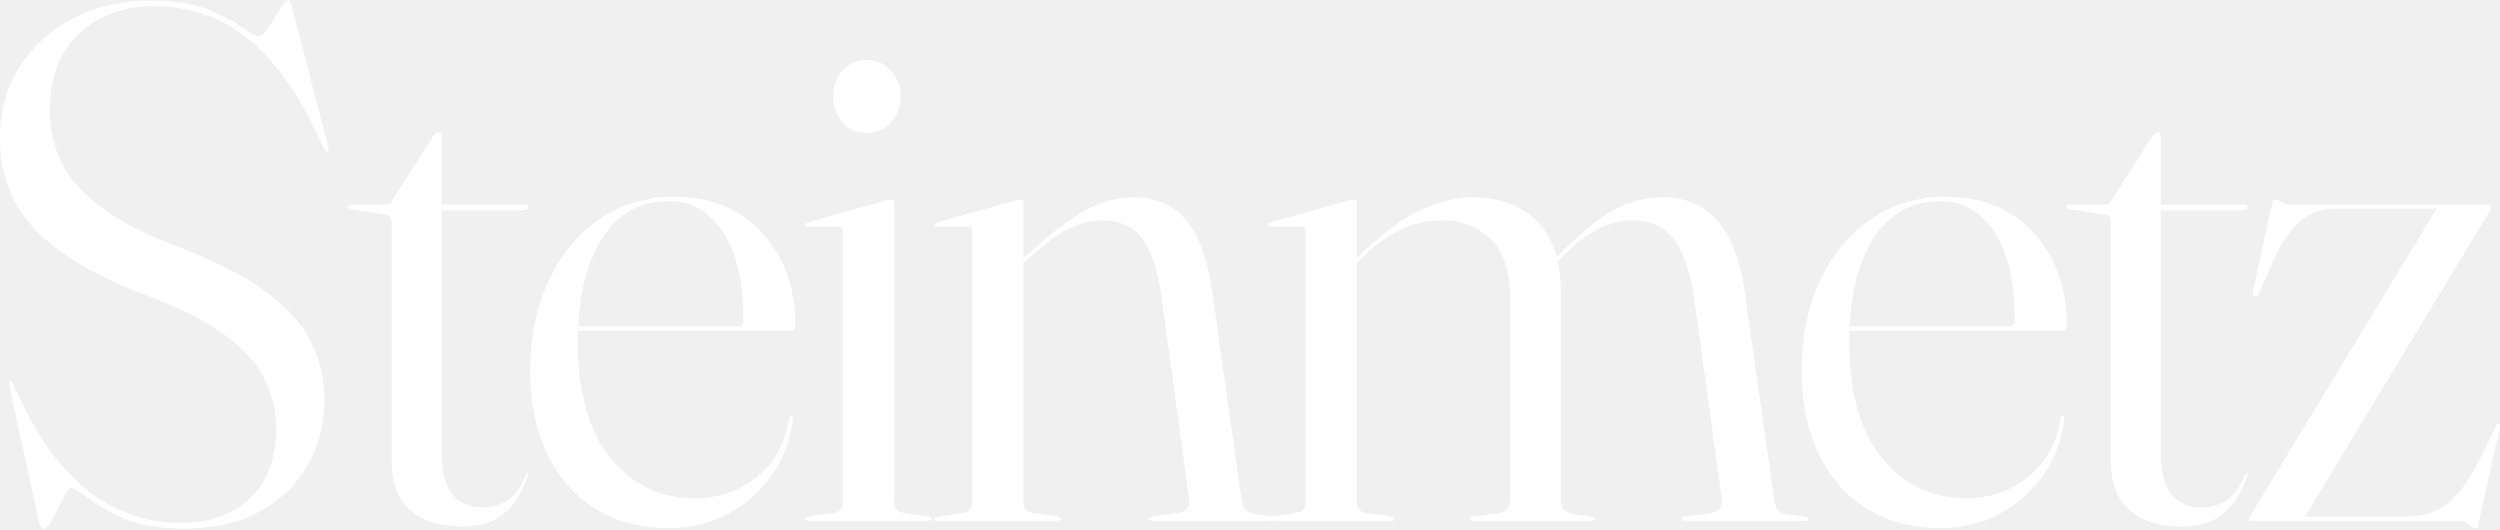
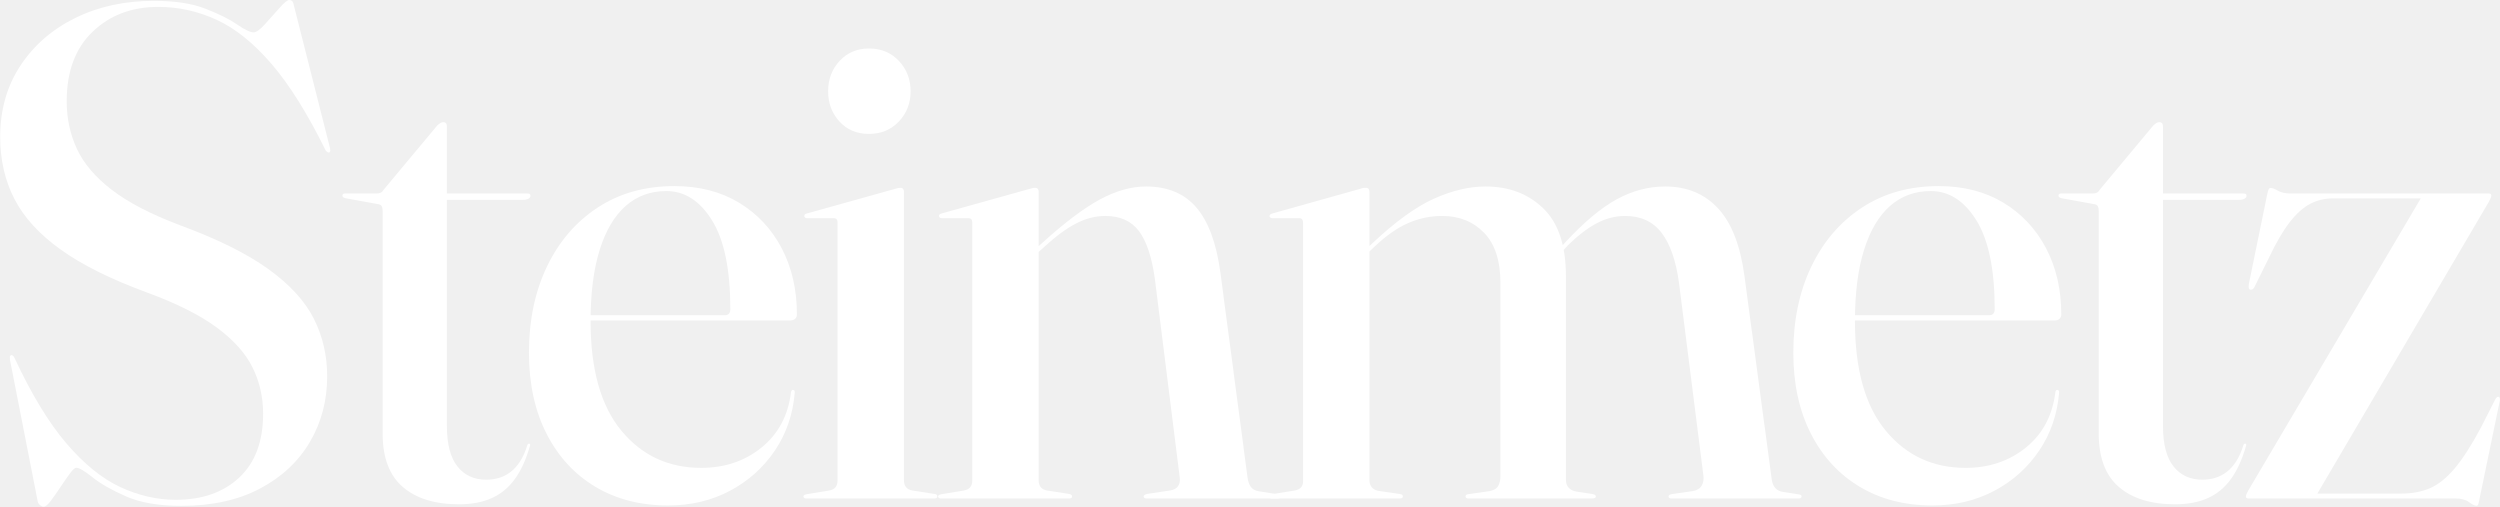
- <svg xmlns="http://www.w3.org/2000/svg" viewBox="0 0 6823 1443" width="341.2" height="72.2" role="img" aria-label="Steinmetz">
-   <g fill="#ffffff" transform="translate(-102.16,1420.80) scale(1,-1)">
-     <path transform="translate(0.00,0)" d="M604.8 -21.44Q504.521 -21.44 441.021 6.22Q377.522 33.88 342.922 61.54Q308.322 89.2 295.602 89.2Q290.642 89.2 281.101 72.34Q271.561 55.48 260.54 33.48Q249.52 11.48 239.699 -5.38Q229.878 -22.24 224.078 -22.24Q219.958 -22.24 216.218 -19.2Q212.478 -16.16 210.478 -11.2L127.198 368.165Q126.918 372.125 126.838 375.045Q126.758 377.965 128.318 378.965Q130.598 380.965 133.518 379.185Q136.438 377.405 137.999 373.845Q200.041 231.203 273.161 148.182Q346.281 65.161 427.461 29.541Q508.64 -6.08 594.719 -6.08Q713.478 -6.08 784.738 61.86Q855.997 129.799 855.997 252.078Q855.997 323.518 824.597 386.518Q793.198 449.517 717.078 506.277Q640.959 563.036 507.44 612.875Q357.719 669.595 268.959 733.536Q180.198 797.476 141.178 873.517Q102.158 949.557 102.158 1043.278Q102.158 1155.878 156.918 1240.639Q211.679 1325.399 305.04 1372.7Q398.401 1420 513.763 1420Q608.962 1420 669.201 1395.5Q729.441 1371.001 762.821 1346.501Q796.2 1322.001 809.601 1322.001Q818.521 1322.001 834.702 1346.701Q850.883 1371.401 866.064 1396.101Q881.245 1420.8 886.725 1420.8Q889.845 1420.8 892.605 1419.18Q895.365 1417.56 896.646 1411.44L998.566 1018.077Q999.126 1014.836 999.426 1012.056Q999.726 1009.276 997.446 1007.276Q995.886 1006.276 992.966 1007.696Q990.046 1009.116 987.766 1012.396Q922.643 1160.038 849.783 1245.699Q776.922 1331.36 694.922 1368Q612.923 1404.64 521.604 1404.64Q398.845 1404.64 318.546 1330.08Q238.248 1255.521 238.248 1119.203Q238.248 1045.043 269.087 980.183Q299.927 915.323 374.286 858.284Q448.646 801.245 579.204 750.965Q735.485 692.405 824.525 627.365Q913.566 562.325 950.586 489.125Q987.606 415.924 987.606 330.803Q987.606 232.402 942.466 152.542Q897.325 72.681 811.664 25.62Q726.002 -21.44 604.8 -21.44Z" />
-     <path transform="translate(1030.00,0)" d="M126.078 834.961 29.039 850.641Q24.919 851.921 23.139 853.341Q21.359 854.761 21.359 857.761Q21.359 860.041 23.139 861.461Q24.919 862.881 26.479 862.881H120.878Q130.358 862.881 135.298 865.681Q140.238 868.481 142.638 874.641L256.085 1051.842Q259.766 1055.682 262.646 1057.882Q265.526 1060.083 269.366 1060.083Q273.046 1060.083 275.167 1057.822Q277.287 1055.562 277.287 1051.042V183.444Q277.287 108.844 306.767 72.543Q336.247 36.243 388.087 36.243Q408.247 36.243 426.187 41.523Q444.127 46.803 459.567 57.923Q475.007 69.043 487.087 86.204Q499.167 103.364 507.606 127.125Q509.606 131.525 512.727 130.805Q515.847 130.085 513.847 124.245Q497.407 76.123 472.906 45.042Q448.406 13.961 414.305 -0.86Q380.204 -15.68 334.962 -15.68Q244.56 -15.68 192.759 28.561Q140.958 72.802 140.958 164.404V815.521Q140.958 823.801 137.878 828.881Q134.798 833.961 126.078 834.961ZM228.004 846.961 231.365 862.881H505.527Q510.527 862.881 512.307 861.381Q514.087 859.881 514.087 856.321Q514.087 852.201 508.967 849.581Q503.847 846.961 494.167 846.961Z" />
-     <path transform="translate(1504.00,0)" d="M768.886 533.438Q768.886 526.318 764.186 522.198Q759.486 518.078 750.966 518.078H136.486V530.559H611.758Q626.878 530.559 626.878 546.799Q626.878 706.041 570.578 789.221Q514.279 872.401 424.161 872.401Q344.604 872.401 289.205 825.902Q233.806 779.402 204.547 692.843Q175.287 606.284 175.287 486.164Q175.287 280.604 264.407 170.984Q353.527 61.365 494.407 61.365Q591.727 61.365 664.107 120.105Q736.487 178.844 752.326 280.484Q753.046 284.044 754.466 285.544Q755.886 287.044 756.886 287.044Q759.167 287.044 760.947 285.404Q762.727 283.764 762.007 278.484Q751.927 192.563 705.227 125.102Q658.526 57.641 585.445 18.821Q512.364 -20 422.643 -20Q308.962 -20 224.121 32.24Q139.28 84.48 92.24 181.361Q45.199 278.241 45.199 410.081Q45.199 545.682 94.479 652.822Q143.76 759.962 232.821 822.141Q321.881 884.321 440.802 884.321Q540.124 884.321 613.665 839.041Q687.206 793.76 728.046 714.6Q768.886 635.439 768.886 533.438Z" />
-     <path transform="translate(2252.00,0)" d="M290.647 867.122V48.161Q290.647 37.2 296.507 30.58Q302.367 23.96 314.647 21.68L382.886 11.96Q388.446 11.68 390.226 9.9Q392.006 8.12 392.006 5.12Q392.006 3.28 390.226 1.64Q388.446 0 384.886 0H51.839Q49.999 0 48.079 1.64Q46.159 3.28 46.159 5.12Q46.159 6.68 47.939 8.1Q49.719 9.52 53.839 10.52L126.398 21.68Q138.958 23.96 144.678 30.58Q150.398 37.2 150.398 46.721V791.839Q150.398 796.24 148.198 799.16Q145.998 802.08 139.878 802.08H54.08Q51.399 802.08 49.619 803.86Q47.839 805.64 47.839 807.48Q47.839 810.76 49.759 812.04Q51.679 813.32 54.959 814.32L267.646 873.962Q274.606 876.242 277.307 876.522Q280.007 876.802 282.407 876.802Q286.527 876.802 288.587 873.882Q290.647 870.962 290.647 867.122ZM215.083 1058.357Q174.48 1058.357 149.159 1087.198Q123.838 1116.039 123.838 1157.561Q123.838 1199.802 149.879 1228.644Q175.92 1257.485 215.083 1257.485Q255.965 1257.485 282.066 1228.284Q308.167 1199.083 308.167 1157.561Q308.167 1116.039 281.706 1087.198Q255.245 1058.357 215.083 1058.357Z" />
-     <path transform="translate(2612.00,0)" d="M283.447 867.122V48.161Q283.447 37.2 289.307 30.58Q295.167 23.96 307.447 21.68L375.686 11.96Q384.806 11.12 384.806 5.12Q384.806 0 377.686 0H44.64Q42.8 0 40.88 1.64Q38.959 3.28 38.959 5.12Q38.959 6.68 40.74 8.1Q42.52 9.52 46.64 10.52L119.198 21.68Q131.758 23.96 137.478 30.58Q143.198 37.2 143.198 46.721V791.839Q143.198 796.24 140.998 799.16Q138.798 802.08 132.678 802.08H46.88Q44.2 802.08 42.42 803.86Q40.64 805.64 40.64 807.48Q40.64 810.76 42.56 812.04Q44.48 813.32 47.76 814.32L260.447 873.962Q267.407 876.242 270.107 876.522Q272.807 876.802 275.207 876.802Q279.327 876.802 281.387 873.882Q283.447 870.962 283.447 867.122ZM272.167 692.679 265.366 699.76 298.167 729.72Q391.647 815.24 455.928 849.061Q520.208 882.881 582.329 882.881Q675.648 882.881 727.668 820.142Q779.688 757.402 798.168 628.563L878.407 58.24Q880.407 42.24 888.507 31.66Q896.607 21.08 913.927 18.8L970.646 10.52Q974.766 10.24 976.546 8.82Q978.326 7.4 978.326 5.12Q978.326 3.28 976.546 1.64Q974.766 0 971.206 0H632.76Q624.2 0 624.2 5.12Q624.2 9.68 634.76 11.96L705.878 21.68Q724.198 23.96 730.918 34.54Q737.638 45.12 735.638 58.24L659.599 615.042Q644.08 721.64 606.84 770.779Q569.601 819.917 498.323 819.917Q451.724 819.917 405.545 796.258Q359.365 772.598 304.407 722.08Z" />
-     <path transform="translate(3522.00,0)" d="M283.447 866.562V47.601Q283.447 37.48 289.727 30.44Q296.007 23.4 308.007 21.12L376.246 11.68Q384.806 11.12 384.806 5.12Q384.806 0 377.126 0H45.2Q42.8 0 40.88 1.78Q38.959 3.56 38.959 5.12Q38.959 6.68 41.16 8.24Q43.36 9.8 47.2 10.8L119.198 21.68Q131.758 23.96 137.478 30.3Q143.198 36.64 143.198 45.041V790.719Q143.198 795.399 141.138 798.74Q139.078 802.08 132.958 802.08H45.76Q43.92 802.08 42 803.86Q40.08 805.64 40.08 807.2Q40.08 810.2 42 811.76Q43.92 813.32 47.76 814.32L260.727 874.242Q266.847 876.522 269.827 876.662Q272.807 876.802 275.207 876.802Q279.607 876.802 281.527 873.602Q283.447 870.402 283.447 866.562ZM269.847 692.399 263.046 698.64 295.287 728.88Q391.767 819.36 463.868 851.121Q535.969 882.881 603.929 882.881Q706.729 882.881 773.448 818.602Q840.168 754.322 840.168 621.842V54.32Q840.168 39.44 848.988 30.2Q857.808 20.96 874.007 18.24L926.806 10.8Q934.486 9.68 934.486 5.12Q934.486 0 925.686 0H600.401Q592.401 0 592.401 5.12Q592.401 11.12 602.401 11.68L670.159 20.56Q689.599 24.12 695.599 35.32Q701.599 46.52 701.599 60.48V607.761Q701.599 715.479 649.4 767.698Q597.201 819.917 514.883 819.917Q461.604 819.917 409.765 797.618Q357.926 775.318 301.527 722.08ZM816.328 692.399 809.528 698.64 840.088 730.56Q923.207 815.52 986.508 849.201Q1049.808 882.881 1117.529 882.881Q1211.129 882.881 1267.349 818.602Q1323.57 754.322 1342.329 621.282L1422.569 55.44Q1424.569 39.72 1432.949 29.84Q1441.329 19.96 1457.528 17.68L1509.767 10.24Q1513.327 9.96 1515.107 8.68Q1516.887 7.4 1516.887 5.12Q1516.887 3.28 1515.107 1.64Q1513.327 0 1509.767 0H1177.761Q1169.761 0 1169.761 5.12Q1169.761 9.68 1179.761 11.68L1247.52 20.56Q1266.959 23.4 1273.959 35.24Q1280.959 47.08 1278.959 61.601L1203.76 607.761Q1188.241 715.479 1148.202 767.698Q1108.162 819.917 1034.643 819.917Q988.324 819.917 943.405 796.678Q898.486 773.438 846.328 723.76Z" />
-     <path transform="translate(4974.00,0)" d="M768.886 533.438Q768.886 526.318 764.186 522.198Q759.486 518.078 750.966 518.078H136.486V530.559H611.758Q626.878 530.559 626.878 546.799Q626.878 706.041 570.578 789.221Q514.279 872.401 424.161 872.401Q344.604 872.401 289.205 825.902Q233.806 779.402 204.547 692.843Q175.287 606.284 175.287 486.164Q175.287 280.604 264.407 170.984Q353.527 61.365 494.407 61.365Q591.727 61.365 664.107 120.105Q736.487 178.844 752.326 280.484Q753.046 284.044 754.466 285.544Q755.886 287.044 756.886 287.044Q759.167 287.044 760.947 285.404Q762.727 283.764 762.007 278.484Q751.927 192.563 705.227 125.102Q658.526 57.641 585.445 18.821Q512.364 -20 422.643 -20Q308.962 -20 224.121 32.24Q139.28 84.48 92.24 181.361Q45.199 278.241 45.199 410.081Q45.199 545.682 94.479 652.822Q143.76 759.962 232.821 822.141Q321.881 884.321 440.802 884.321Q540.124 884.321 613.665 839.041Q687.206 793.76 728.046 714.6Q768.886 635.439 768.886 533.438Z" />
-     <path transform="translate(5722.00,0)" d="M126.078 834.961 29.039 850.641Q24.919 851.921 23.139 853.341Q21.359 854.761 21.359 857.761Q21.359 860.041 23.139 861.461Q24.919 862.881 26.479 862.881H120.878Q130.358 862.881 135.298 865.681Q140.238 868.481 142.638 874.641L256.085 1051.842Q259.766 1055.682 262.646 1057.882Q265.526 1060.083 269.366 1060.083Q273.046 1060.083 275.167 1057.822Q277.287 1055.562 277.287 1051.042V183.444Q277.287 108.844 306.767 72.543Q336.247 36.243 388.087 36.243Q408.247 36.243 426.187 41.523Q444.127 46.803 459.567 57.923Q475.007 69.043 487.087 86.204Q499.167 103.364 507.606 127.125Q509.606 131.525 512.727 130.805Q515.847 130.085 513.847 124.245Q497.407 76.123 472.906 45.042Q448.406 13.961 414.305 -0.86Q380.204 -15.68 334.962 -15.68Q244.56 -15.68 192.759 28.561Q140.958 72.802 140.958 164.404V815.521Q140.958 823.801 137.878 828.881Q134.798 833.961 126.078 834.961ZM228.004 846.961 231.365 862.881H505.527Q510.527 862.881 512.307 861.381Q514.087 859.881 514.087 856.321Q514.087 852.201 508.967 849.581Q503.847 846.961 494.167 846.961Z" />
-     <path transform="translate(6196.00,0)" d="M700.326 843.76 194.129 6.8 174.047 11.041H464.084Q510.564 11.041 545.984 24.041Q581.404 37.041 613.444 73.522Q645.485 110.003 680.406 179.444L718.447 259.125Q720.727 262.685 722.787 264.105Q724.847 265.525 727.407 264.245Q729.407 263.245 729.607 259.885Q729.807 256.525 728.527 251.284L669.807 -10.24Q668.527 -16.6 667.107 -18.58Q665.687 -20.56 663.407 -20.56Q656.567 -20.56 645.386 -10.28Q634.206 0 614.525 0H50.2Q48.08 0 46.52 1.28Q44.959 2.56 44.959 4.4Q44.959 6.52 46.02 9.2Q47.08 11.881 49.76 16.961L559.957 857.961L583.599 851.841H276.363Q242.682 851.841 212.602 836.561Q182.522 821.281 155.142 786.5Q127.762 751.72 103.121 692.639L71.879 621.597Q70.039 617.037 67.259 614.457Q64.479 611.877 60.039 612.157Q56.319 612.717 55.319 616.217Q54.319 619.717 55.319 627.277L106.839 863.041Q108.839 870.842 110.619 873.902Q112.399 876.962 116.119 876.962Q122.52 876.962 132.98 869.922Q143.441 862.881 161.402 862.881H699.886Q702.727 862.881 704.287 861.741Q705.847 860.601 705.847 857.761Q705.847 855.641 704.787 852.741Q703.727 849.841 700.326 843.76Z" />
+ <svg xmlns="http://www.w3.org/2000/svg" viewBox="0 0 7133 1446" width="356.7" height="72.3" role="img" aria-label="Steinmetz">
+   <g fill="#ffffff" transform="translate(-89.68,1422.40) scale(1,-1)">
+     <path transform="translate(0.00,0)" d="M606.4 -21.12Q509.96 -21.12 448.46 6.06Q386.96 33.24 353.16 60.42Q319.36 87.6 306.8 87.6Q300.72 87.6 288.3 70.82Q275.88 54.04 261.42 32.04Q246.96 10.04 234.1 -6.74Q221.24 -23.52 213.84 -23.52Q209.08 -23.52 204.06 -19.6Q199.04 -15.68 197.04 -9.6L117.6 395.68Q117.16 400.76 117.32 403.92Q117.48 407.08 119.36 408.08Q121.8 410.08 124.96 408.14Q128.12 406.2 130 402.32Q202.92 245.6 278.68 157.14Q354.44 68.68 432.58 32.42Q510.72 -3.84 590.56 -3.84Q704.04 -3.84 772.02 59.78Q840 123.4 840 241.84Q840 312.96 809.8 373.96Q779.6 434.96 706.84 488.44Q634.08 541.92 507.12 588.24Q353.56 644.8 262.08 710.42Q170.6 776.04 130.14 854.96Q89.68 933.88 89.68 1031.44Q89.68 1147.24 147.16 1234.72Q204.64 1322.2 303.92 1371.1Q403.2 1420 528.48 1420Q618.08 1420 675.6 1397.5Q733.12 1375 765.86 1352.5Q798.6 1330 812.8 1330Q823.96 1330 845.1 1353.1Q866.24 1376.2 886.38 1399.3Q906.52 1422.4 914.56 1422.4Q918.32 1422.4 921.8 1420.14Q925.28 1417.88 926.72 1411.12L1030.88 999.84Q1031.76 995.32 1031.66 992.38Q1031.56 989.44 1029.12 987.44Q1027.24 986.44 1024.08 988.1Q1020.92 989.76 1018.48 993.2Q940.72 1150.92 863.94 1240.1Q787.16 1329.28 707.16 1366Q627.16 1402.72 540.8 1402.72Q427.32 1402.72 353.421 1331.84Q279.521 1260.96 279.521 1133.6Q279.521 1059.92 308.841 997.14Q338.161 934.36 408.441 880.44Q478.72 826.52 601.6 780.08Q762.04 721.2 853.96 655.28Q945.88 589.36 984.341 513.76Q1022.801 438.16 1022.801 348.4Q1022.801 245.2 973.58 161.42Q924.36 77.64 831.18 28.26Q738 -21.12 606.4 -21.12Z" />
+     <path transform="translate(1051.00,0)" d="M115.84 840.08 23.92 856.72Q19.16 858.16 17.22 859.82Q15.28 861.48 15.28 864.48Q15.28 866.92 17.22 868.58Q19.16 870.24 21.04 870.24H112.24Q120.28 870.24 124.9 872.64Q129.52 875.04 132.72 880.72L285.84 1064.32Q290.48 1068.64 294.72 1071.24Q298.961 1073.84 303.281 1073.84Q307.921 1073.84 310.681 1070.86Q313.441 1067.88 313.441 1061.92V207.12Q313.441 129.32 343.481 91.42Q373.521 53.52 425.841 53.52Q445.521 53.52 463.141 58.96Q480.761 64.4 495.881 76.16Q511.001 87.92 522.841 106.6Q534.681 125.28 542.801 151.76Q544.801 156.96 548.561 156.4Q552.321 155.84 550.321 149.52Q534.201 92.76 507.701 55.92Q481.201 19.08 441.9 1.22Q402.6 -16.64 348.08 -16.64Q244.88 -16.64 187.48 32.88Q130.08 82.4 130.08 185.2V820.96Q130.08 829.4 127.24 834.24Q124.4 839.08 115.84 840.08ZM252 852.08 257.28 870.24H542.961Q547.961 870.24 549.901 868.74Q551.841 867.24 551.841 863.36Q551.841 858.6 546.081 855.34Q540.321 852.08 529.681 852.08Z" />
+     <path transform="translate(1559.00,0)" d="M804.241 525.12Q804.241 517.36 799.141 512.6Q794.041 507.84 784.081 507.84H167.04V522.88H598.48Q614.24 522.88 614.24 540.4Q614.24 708.92 562.34 793.06Q510.44 877.2 431.68 877.2Q363.8 877.2 315.6 834.7Q267.401 792.2 241.421 709.32Q215.441 626.44 215.441 505.68Q215.441 299.8 303.201 193.54Q390.961 87.28 531.201 87.28Q631.561 87.28 703.301 145.3Q775.041 203.32 787.361 303.04Q787.921 306.92 789.581 308.42Q791.241 309.92 792.241 309.92Q794.681 309.92 796.621 308.2Q798.561 306.48 798.001 301.04Q790.161 208.88 741.061 136.3Q691.961 63.72 613.12 21.86Q534.28 -20 436.72 -20Q318.08 -20 228.76 33.52Q139.44 87.04 89.52 185.28Q39.6 283.52 39.6 415.84Q39.6 554.64 91.04 661.86Q142.48 769.08 235.86 830.22Q329.24 891.36 454.4 891.36Q560.76 891.36 639.18 843.92Q717.6 796.48 760.921 713.8Q804.241 631.12 804.241 525.12Z" />
+     <path transform="translate(2340.00,0)" d="M328.721 875.76V51.68Q328.721 39.6 334.501 32.34Q340.281 25.08 352.721 22.64L414.24 13.08Q420.12 12.64 422.06 10.7Q424 8.76 424 5.76Q424 3.44 422.06 1.72Q420.12 0 416.24 0H48.32Q46 0 43.84 1.72Q41.68 3.44 41.68 5.76Q41.68 7.64 43.62 9.3Q45.56 10.96 50.32 11.96L115.2 22.64Q128.08 25.08 133.64 32.34Q139.2 39.6 139.2 50.56V788.32Q139.2 793.52 136.6 796.68Q134 799.84 127.24 799.84H51.84Q48.2 799.84 46.26 801.78Q44.32 803.72 44.32 806.04Q44.32 809.48 46.48 810.92Q48.64 812.36 52.08 813.36L301.721 883.08Q309.801 885.52 312.901 885.96Q316.001 886.4 319.201 886.4Q323.961 886.4 326.341 883.24Q328.721 880.08 328.721 875.76ZM228.84 1040.28Q177.04 1040.28 144.68 1075.6Q112.32 1110.92 112.32 1161.88Q112.32 1213.4 145.24 1248.72Q178.16 1284.04 228.84 1284.04Q281.08 1284.04 314.38 1248.44Q347.681 1212.84 347.681 1161.88Q347.681 1110.92 314.1 1075.6Q280.52 1040.28 228.84 1040.28Z" />
+     <path transform="translate(2730.00,0)" d="M323.121 875.76V51.68Q323.121 39.6 328.901 32.34Q334.681 25.08 347.121 22.64L408.641 13.08Q418.401 11.76 418.401 5.76Q418.401 0 410.641 0H42.72Q40.4 0 38.24 1.72Q36.08 3.44 36.08 5.76Q36.08 7.64 38.02 9.3Q39.96 10.96 44.72 11.96L109.6 22.64Q122.48 25.08 128.04 32.34Q133.6 39.6 133.6 50.56V788.32Q133.6 793.52 131 796.68Q128.4 799.84 121.64 799.84H46.24Q42.6 799.84 40.66 801.78Q38.72 803.72 38.72 806.04Q38.72 809.48 40.88 810.92Q43.04 812.36 46.48 813.36L296.121 883.08Q304.201 885.52 307.301 885.96Q310.401 886.4 313.601 886.4Q318.361 886.4 320.741 883.24Q323.121 880.08 323.121 875.76ZM307.681 689.64 299.281 698.48 333.681 729.56Q429.721 816.52 498.161 853.38Q566.601 890.24 629.361 890.24Q721.721 890.24 773.181 830.22Q824.641 770.2 841.681 644.88L919.201 59.52Q921.201 43.52 928.501 33.18Q935.801 22.84 952.161 20.4L1004.721 11.96Q1009.481 11.52 1011.421 9.86Q1013.361 8.2 1013.361 5.76Q1013.361 3.44 1011.421 1.72Q1009.481 0 1005.601 0H631.48Q622.6 0 622.6 5.76Q622.6 10.64 633.48 13.08L697.24 22.64Q714.6 25.08 721.16 35.42Q727.72 45.76 725.72 59.52L654.8 625.92Q641.84 719.72 609.32 762.94Q576.8 806.16 513.36 806.16Q471.56 806.16 430.42 784.98Q389.28 763.8 341.201 719.84Z" />
+     <path transform="translate(3674.00,0)" d="M323.121 874.88V50.8Q323.121 40.04 329.561 32.12Q336.001 24.2 348.001 21.76L409.521 12.64Q418.401 11.76 418.401 5.76Q418.401 0 409.76 0H43.6Q40.4 0 38.24 1.94Q36.08 3.88 36.08 5.76Q36.08 7.64 38.68 9.52Q41.28 11.4 45.6 12.4L109.6 22.64Q122.48 25.08 128.04 31.9Q133.6 38.72 133.6 47.92V786.56Q133.6 792.2 131.22 796.02Q128.84 799.84 122.08 799.84H44.48Q42.16 799.84 40 801.78Q37.84 803.72 37.84 805.6Q37.84 808.6 40 810.48Q42.16 812.36 46.48 813.36L296.561 883.52Q303.321 885.96 306.861 886.18Q310.401 886.4 313.601 886.4Q318.801 886.4 320.961 882.8Q323.121 879.2 323.121 874.88ZM306.321 689.2 297.921 696.72 331.441 728.24Q430.481 821.28 507.781 855.76Q585.081 890.24 654.161 890.24Q754.561 890.24 819.121 827.8Q883.681 765.36 883.681 634.32V53.36Q883.681 39.12 891.541 30.6Q899.401 22.08 914.001 19.52L960.401 12.4Q969.041 10.64 969.041 5.76Q969.041 0 958.641 0H605.2Q597.2 0 597.2 5.76Q597.2 11.76 607.2 12.64L665.68 20.88Q684.8 24.76 690.8 36.36Q696.8 47.96 696.8 63.04V614.48Q696.8 710.04 650.2 758.1Q603.6 806.16 530.24 806.16Q480.8 806.16 434.48 786.26Q388.16 766.36 338.961 719.84ZM859.361 689.2 850.961 696.72 881.841 730.88Q961.601 816.96 1028.501 853.6Q1095.401 890.24 1166.961 890.24Q1259.761 890.24 1317.821 827.8Q1375.881 765.36 1393.361 633.44L1470.881 55.12Q1472.881 39.56 1480.621 30.32Q1488.361 21.08 1502.961 18.64L1548.481 11.52Q1552.361 11.08 1554.301 9.64Q1556.241 8.2 1556.241 5.76Q1556.241 3.44 1554.301 1.72Q1552.361 0 1548.481 0H1184.48Q1176.48 0 1176.48 5.76Q1176.48 10.64 1186.48 12.64L1244.96 20.88Q1264.08 24.2 1271.08 36.52Q1278.08 48.84 1276.08 64.8L1206.48 614.48Q1193.52 710.04 1156.6 758.1Q1119.68 806.16 1052.72 806.16Q1011.36 806.16 972.2 785.64Q933.041 765.12 889.361 722.48Z" />
+     <path transform="translate(5167.00,0)" d="M804.241 525.12Q804.241 517.36 799.141 512.6Q794.041 507.84 784.081 507.84H167.04V522.88H598.48Q614.24 522.88 614.24 540.4Q614.24 708.92 562.34 793.06Q510.44 877.2 431.68 877.2Q363.8 877.2 315.6 834.7Q267.401 792.2 241.421 709.32Q215.441 626.44 215.441 505.68Q215.441 299.8 303.201 193.54Q390.961 87.28 531.201 87.28Q631.561 87.28 703.301 145.3Q775.041 203.32 787.361 303.04Q787.921 306.92 789.581 308.42Q791.241 309.92 792.241 309.92Q794.681 309.92 796.621 308.2Q798.561 306.48 798.001 301.04Q790.161 208.88 741.061 136.3Q691.961 63.72 613.12 21.86Q534.28 -20 436.72 -20Q318.08 -20 228.76 33.52Q139.44 87.04 89.52 185.28Q39.6 283.52 39.6 415.84Q39.6 554.64 91.04 661.86Q142.48 769.08 235.86 830.22Q329.24 891.36 454.4 891.36Q560.76 891.36 639.18 843.92Q717.6 796.48 760.921 713.8Q804.241 631.12 804.241 525.12Z" />
+     <path transform="translate(5948.00,0)" d="M115.84 840.08 23.92 856.72Q19.16 858.16 17.22 859.82Q15.28 861.48 15.28 864.48Q15.28 866.92 17.22 868.58Q19.16 870.24 21.04 870.24H112.24Q120.28 870.24 124.9 872.64Q129.52 875.04 132.72 880.72L285.84 1064.32Q290.48 1068.64 294.72 1071.24Q298.961 1073.84 303.281 1073.84Q307.921 1073.84 310.681 1070.86Q313.441 1067.88 313.441 1061.92V207.12Q313.441 129.32 343.481 91.42Q373.521 53.52 425.841 53.52Q445.521 53.52 463.141 58.96Q480.761 64.4 495.881 76.16Q511.001 87.92 522.841 106.6Q534.681 125.28 542.801 151.76Q544.801 156.96 548.561 156.4Q552.321 155.84 550.321 149.52Q534.201 92.76 507.701 55.92Q481.201 19.08 441.9 1.22Q402.6 -16.64 348.08 -16.64Q244.88 -16.64 187.48 32.88Q130.08 82.4 130.08 185.2V820.96Q130.08 829.4 127.24 834.24Q124.4 839.08 115.84 840.08ZM252 852.08 257.28 870.24H542.961Q547.961 870.24 549.901 868.74Q551.841 867.24 551.841 863.36Q551.841 858.6 546.081 855.34Q540.321 852.08 529.681 852.08Z" />
+     <path transform="translate(6456.00,0)" d="M735.361 846.48 242.761 8.4 212.921 13.92H485.84Q530.88 13.92 566.54 28.92Q602.2 43.92 637.12 84.96Q672.04 126 713.201 203.12L754.121 283.76Q756.561 287.64 758.941 289.3Q761.321 290.96 764.201 289.52Q766.201 288.52 766.801 285.24Q767.401 281.96 765.961 275.44L707.401 -7.52Q705.961 -15.8 704.301 -18.34Q702.641 -20.88 700.201 -20.88Q692.881 -20.88 678.741 -10.44Q664.6 0 639.96 0H48.6Q45.84 0 43.96 1.44Q42.08 2.88 42.08 5.2Q42.08 7.96 43.46 11.6Q44.84 15.24 48.48 22.08L545.08 863.08L578.8 856.32H290.28Q255.64 856.32 225.8 840.88Q195.96 825.44 167.22 788.5Q138.48 751.56 107.76 686.72L67.24 604.8Q64.92 599.92 61.98 597.58Q59.04 595.24 54.92 595.68Q51.36 596.56 50.36 600.06Q49.36 603.56 50.36 611.44L103.32 869.92Q105.32 879.32 107.26 882.7Q109.2 886.08 112.76 886.08Q119.96 886.08 133.54 878.16Q147.12 870.24 170.2 870.24H735.241Q738.561 870.24 740.441 869.02Q742.321 867.8 742.321 864.48Q742.321 861.72 740.941 858.02Q739.561 854.32 735.361 846.48Z" />
  </g>
</svg>
